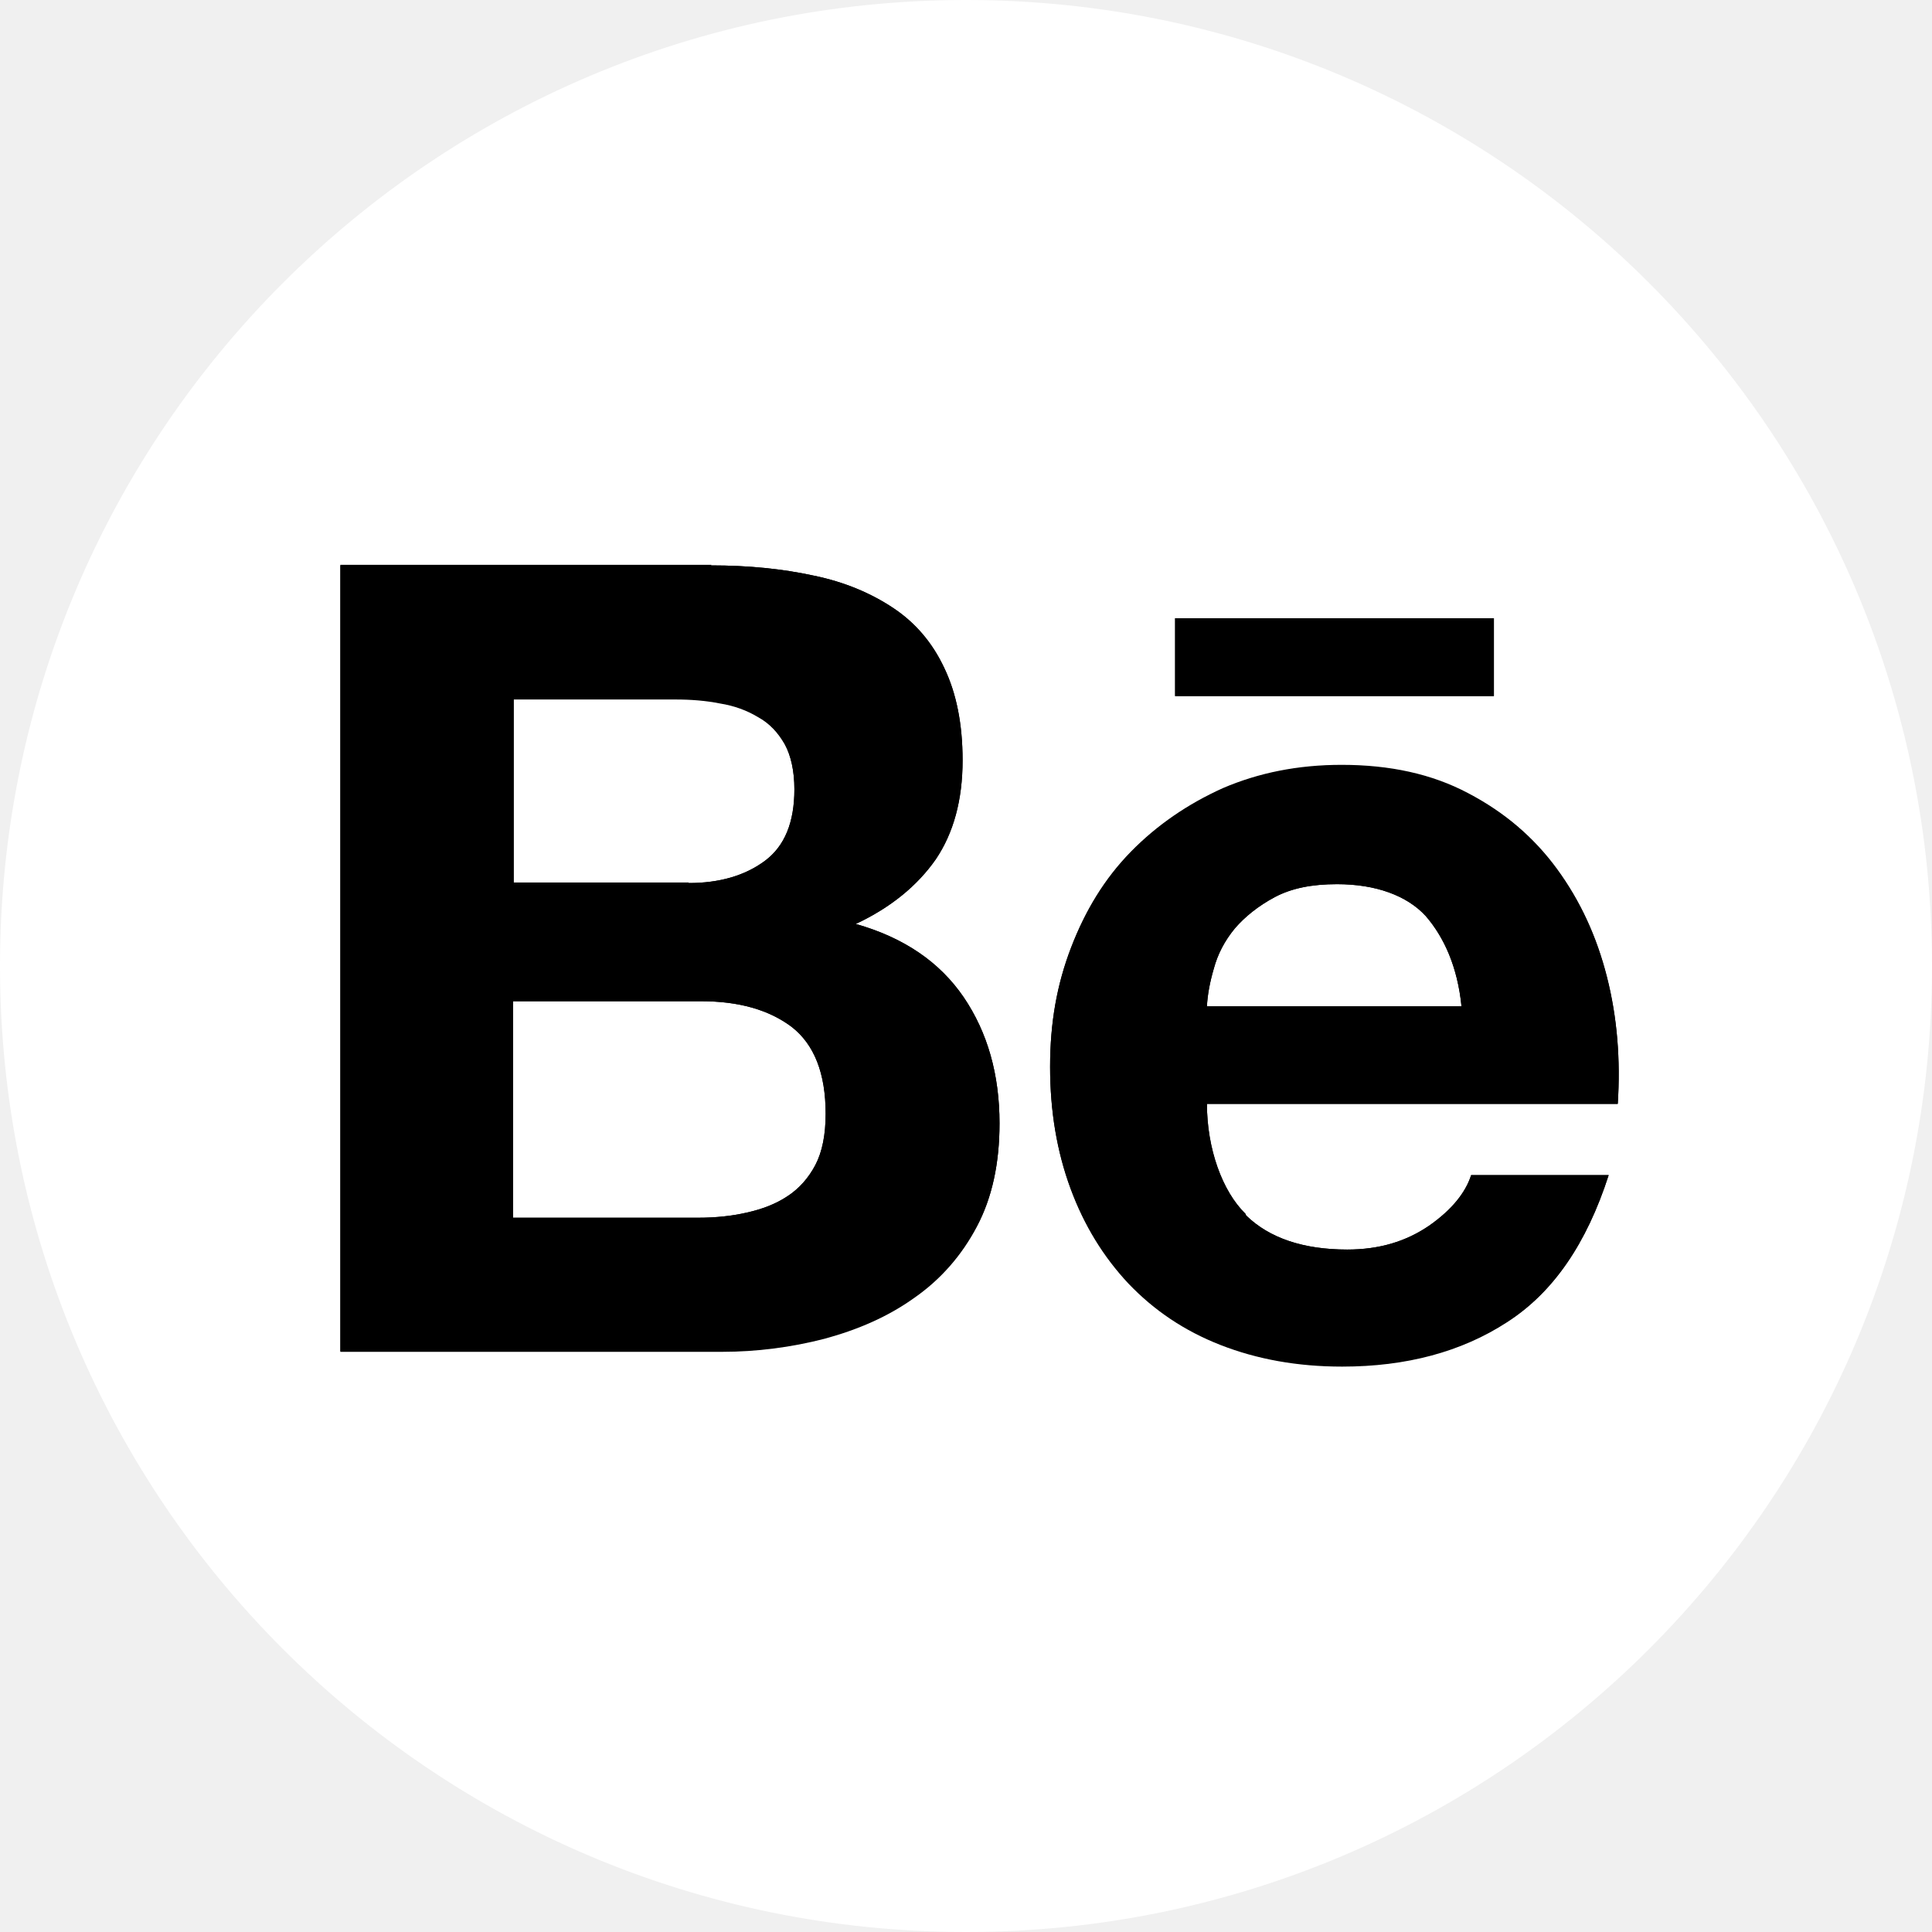
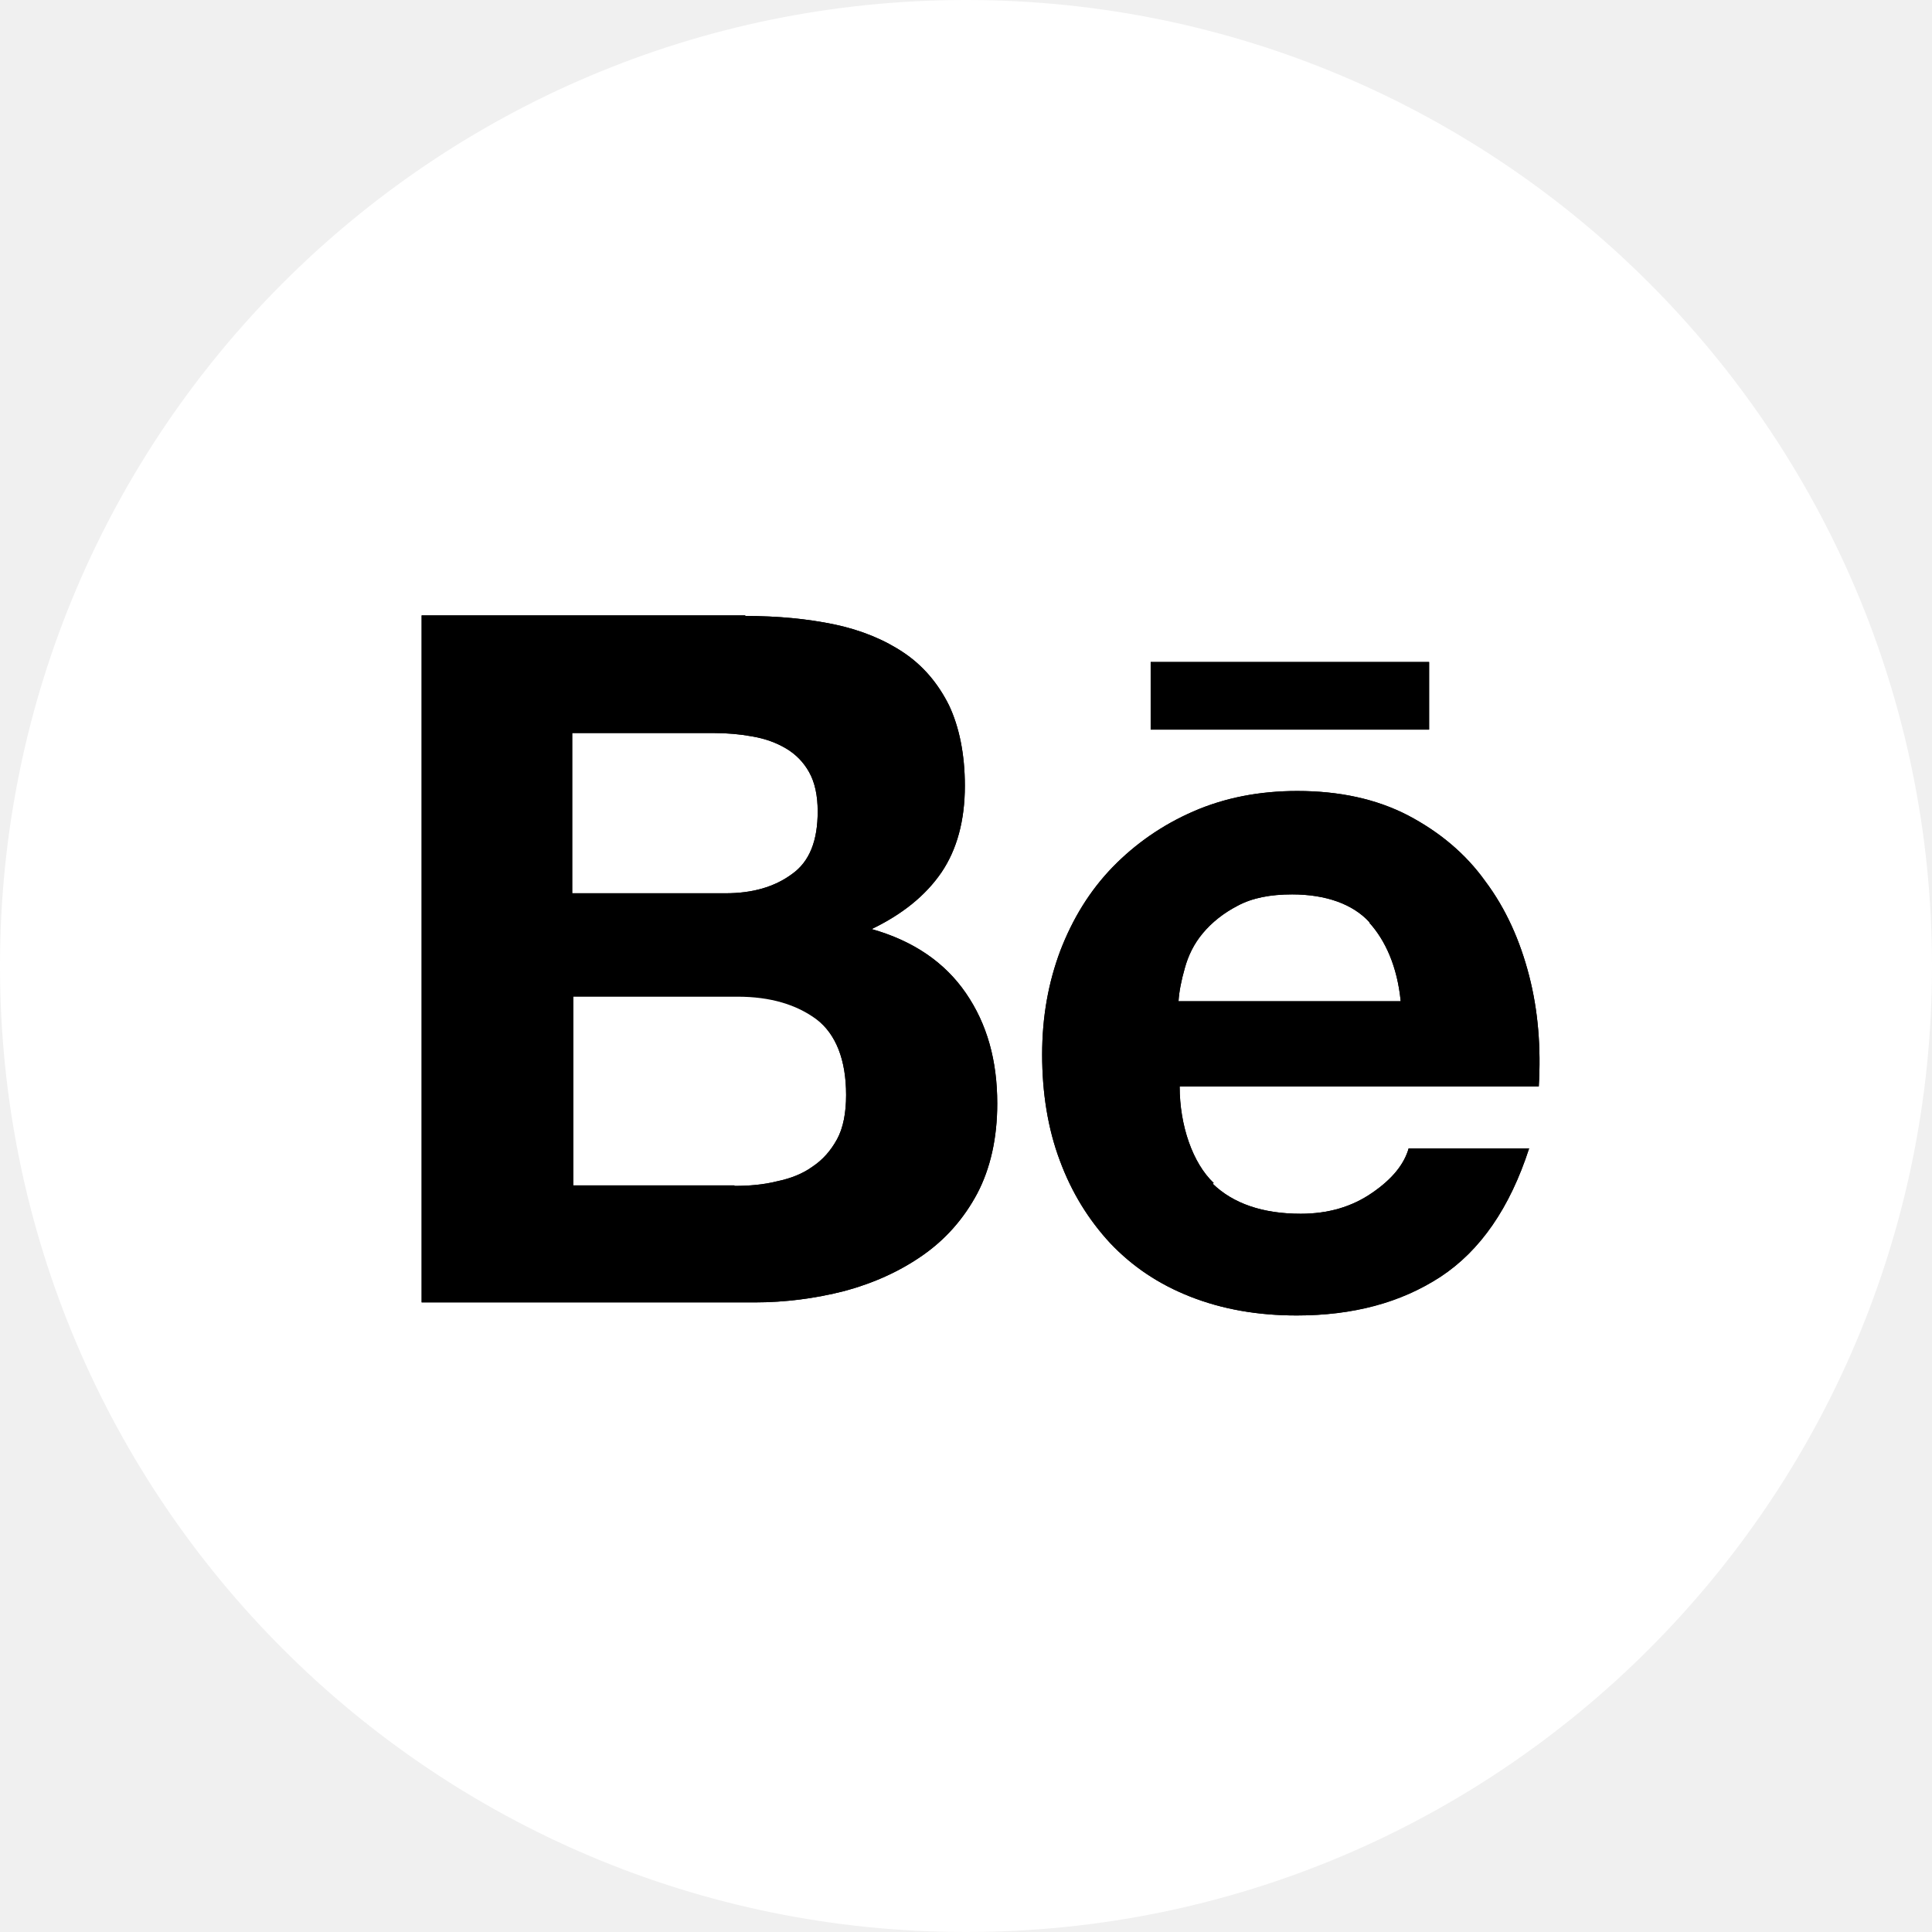
<svg xmlns="http://www.w3.org/2000/svg" id="Camada_1" data-name="Camada 1" viewBox="0 0 34 34">
  <defs>
    <style>
      .cls-1 {
        fill: #fff;
      }

      .cls-2 {
        fill-rule: evenodd;
      }
    </style>
  </defs>
  <circle class="cls-1" cx="17" cy="17" r="17" />
  <g>
-     <path d="m12.29,21.43c.3,0,.59-.03.85-.09.27-.06.51-.15.72-.29.2-.13.37-.32.49-.55.12-.23.18-.53.18-.9,0-.71-.2-1.22-.6-1.53-.4-.3-.93-.45-1.59-.45h-3.31v3.81h3.26Zm-.17-5.89c.54,0,.99-.13,1.34-.39.35-.26.52-.68.52-1.26,0-.32-.06-.59-.17-.79-.12-.21-.27-.37-.47-.48-.2-.12-.42-.2-.67-.24-.25-.05-.51-.07-.78-.07h-2.85v3.23h3.08,0Zm.39-5.59c.66,0,1.26.06,1.81.18.54.11,1.01.31,1.4.57.39.26.69.61.9,1.06.21.44.32.98.32,1.62,0,.7-.16,1.28-.47,1.74-.32.46-.79.85-1.41,1.14.85.24,1.48.68,1.9,1.29.42.62.63,1.36.63,2.22,0,.7-.13,1.31-.4,1.81-.27.51-.64.93-1.1,1.25-.46.33-.99.56-1.58.72-.58.15-1.19.23-1.81.23h-6.71v-13.84h6.53Z" />
-     <path class="cls-2" d="m12.29,21.43c.3,0,.59-.03.85-.09.27-.06.51-.15.72-.29.2-.13.37-.32.49-.55.12-.23.18-.53.18-.9,0-.71-.2-1.22-.6-1.53-.4-.3-.93-.45-1.59-.45h-3.31v3.81h3.26Zm-.17-5.89c.54,0,.99-.13,1.34-.39.35-.26.52-.68.52-1.26,0-.32-.06-.59-.17-.8-.12-.21-.27-.37-.47-.48-.2-.12-.42-.2-.67-.24-.25-.05-.51-.07-.78-.07h-2.85v3.23h3.08,0Zm.39-5.59c.66,0,1.26.06,1.81.18.54.11,1.01.31,1.4.57.39.26.69.61.9,1.06.21.44.32.98.32,1.62,0,.7-.16,1.28-.47,1.74-.32.46-.79.85-1.41,1.14.85.24,1.48.67,1.9,1.29.42.62.63,1.36.63,2.22,0,.7-.13,1.31-.4,1.82-.27.51-.64.93-1.1,1.25-.46.33-.99.56-1.58.72-.58.15-1.19.23-1.81.23h-6.71v-13.84h6.53Z" />
-     <path d="m25.09,16.12c-.33-.36-.88-.56-1.56-.56-.44,0-.8.07-1.1.23-.28.15-.52.34-.7.55-.18.22-.3.45-.37.71-.07.24-.11.46-.12.66h4.48c-.07-.7-.31-1.22-.63-1.59h0Zm-3.16,5.27c.41.4,1.01.6,1.78.6.56,0,1.03-.14,1.44-.42.4-.28.64-.58.74-.89h2.42c-.39,1.21-.98,2.07-1.79,2.59-.8.52-1.77.78-2.9.78-.79,0-1.5-.13-2.14-.38-.64-.25-1.17-.61-1.62-1.08-.44-.47-.78-1.02-1.02-1.67-.24-.65-.36-1.36-.36-2.14s.12-1.45.37-2.1c.25-.65.59-1.21,1.05-1.68s1-.84,1.62-1.12c.63-.27,1.32-.41,2.09-.41.85,0,1.59.16,2.23.5.63.33,1.15.77,1.56,1.33.41.56.7,1.19.88,1.9.18.71.24,1.45.19,2.23h-7.23c0,.79.27,1.54.68,1.94h0Z" />
-     <path class="cls-2" d="m25.09,16.12c-.33-.36-.88-.56-1.56-.56-.44,0-.8.07-1.1.23-.28.15-.52.34-.7.55-.18.22-.3.45-.37.71-.07.24-.11.46-.12.66h4.48c-.07-.7-.31-1.22-.63-1.59h0Zm-3.16,5.27c.41.4,1.01.6,1.78.6.56,0,1.03-.14,1.44-.42.4-.28.64-.58.74-.89h2.42c-.39,1.21-.98,2.07-1.79,2.58-.8.52-1.77.78-2.9.78-.79,0-1.5-.13-2.14-.38-.64-.25-1.17-.61-1.62-1.08-.44-.47-.78-1.02-1.02-1.67-.24-.65-.36-1.36-.36-2.14s.12-1.45.37-2.1c.25-.65.59-1.21,1.05-1.68.46-.47,1-.84,1.62-1.12.63-.27,1.32-.41,2.09-.41.85,0,1.59.16,2.23.5.63.33,1.15.77,1.56,1.33.41.56.7,1.19.88,1.9.18.71.24,1.45.19,2.23h-7.23c0,.79.27,1.54.68,1.94h0Z" />
-     <rect x="20.68" y="10.88" width="5.61" height="1.37" />
-     <rect x="20.68" y="10.88" width="5.61" height="1.37" />
+     <path d="m12.92,20.87c.26,0,.51-.02.75-.08.24-.05.45-.13.63-.26.18-.12.32-.28.43-.48.11-.2.16-.47.16-.78,0-.62-.18-1.07-.52-1.33-.35-.26-.81-.4-1.39-.4h-2.89v3.33h2.84Zm-.15-5.15c.47,0,.86-.11,1.17-.34.31-.22.45-.59.45-1.1,0-.28-.05-.51-.15-.69-.1-.18-.24-.32-.41-.42-.17-.1-.36-.17-.59-.21-.22-.04-.45-.06-.68-.06h-2.49v2.82h2.69,0Zm.34-4.88c.58,0,1.1.05,1.58.15.47.1.88.27,1.22.5.34.23.6.54.79.92.18.38.28.86.28,1.42,0,.61-.14,1.12-.41,1.52-.28.41-.69.74-1.23,1,.74.21,1.29.59,1.66,1.13.37.54.55,1.18.55,1.94,0,.61-.12,1.14-.35,1.58-.24.45-.56.81-.96,1.09-.4.28-.86.49-1.38.63-.51.13-1.04.2-1.58.2h-5.86v-12.09h5.7Z" />
+     <path class="cls-2" d="m12.92,20.87c.26,0,.51-.02.75-.08.24-.05.45-.13.63-.26.18-.12.32-.28.43-.48.11-.2.16-.47.16-.78,0-.62-.18-1.07-.52-1.34-.35-.26-.81-.4-1.39-.4h-2.89v3.33h2.84Zm-.15-5.15c.47,0,.86-.11,1.17-.34.31-.22.45-.59.45-1.1,0-.28-.05-.51-.15-.69-.1-.18-.24-.32-.41-.42-.17-.1-.36-.17-.59-.21-.22-.04-.45-.06-.68-.06h-2.49v2.82h2.69,0Zm.34-4.88c.58,0,1.1.05,1.58.15.47.1.88.27,1.22.5.34.23.6.54.79.92.18.38.28.86.28,1.42,0,.61-.14,1.12-.41,1.52-.28.41-.69.74-1.23,1,.74.21,1.29.59,1.66,1.13.37.54.55,1.18.55,1.94,0,.61-.12,1.14-.35,1.58-.24.45-.56.81-.96,1.09-.4.28-.86.49-1.38.63-.51.13-1.04.2-1.58.2h-5.86v-12.09h5.7Z" />
+     <path d="m24.1,16.23c-.29-.32-.77-.49-1.36-.49-.38,0-.7.06-.96.2-.25.13-.45.29-.61.48-.16.19-.26.4-.32.62-.06.21-.1.41-.11.58h3.91c-.06-.61-.27-1.07-.55-1.38h0Zm-2.76,4.6c.36.35.88.53,1.55.53.48,0,.9-.12,1.26-.37.35-.24.56-.5.64-.78h2.12c-.34,1.05-.86,1.8-1.56,2.26-.7.45-1.54.68-2.53.68-.69,0-1.31-.11-1.87-.33-.56-.22-1.02-.53-1.41-.94-.38-.41-.68-.89-.89-1.46-.21-.56-.31-1.19-.31-1.86s.11-1.27.32-1.83c.22-.57.52-1.06.92-1.47s.87-.74,1.42-.98c.55-.24,1.16-.36,1.83-.36.74,0,1.39.14,1.95.43.55.29,1.01.67,1.36,1.16.36.48.61,1.04.77,1.66.16.62.21,1.27.17,1.95h-6.32c0,.69.23,1.35.6,1.7h0Z" />
+     <path class="cls-2" d="m24.1,16.23c-.29-.32-.77-.49-1.36-.49-.38,0-.7.06-.96.2-.25.13-.45.29-.61.48-.16.19-.26.4-.32.62-.06.21-.1.41-.11.58h3.91c-.06-.61-.27-1.07-.55-1.38h0Zm-2.76,4.6c.36.35.88.53,1.55.53.48,0,.9-.12,1.26-.37.35-.24.56-.5.64-.78h2.12c-.34,1.05-.86,1.8-1.56,2.26-.7.46-1.54.68-2.53.68-.69,0-1.31-.11-1.87-.33-.56-.22-1.02-.53-1.41-.94-.38-.41-.68-.89-.89-1.46-.21-.56-.31-1.19-.31-1.86s.11-1.27.32-1.83c.22-.57.52-1.05.92-1.47.4-.41.87-.74,1.42-.98.55-.24,1.16-.36,1.83-.36.74,0,1.39.14,1.95.43.55.29,1.01.67,1.36,1.16.36.48.61,1.04.77,1.66.16.62.21,1.27.17,1.95h-6.32c0,.69.23,1.35.6,1.7h0Z" />
+     <rect x="20.25" y="11.65" width="4.9" height="1.19" />
+     <rect x="20.25" y="11.65" width="4.9" height="1.19" />
  </g>
</svg>
